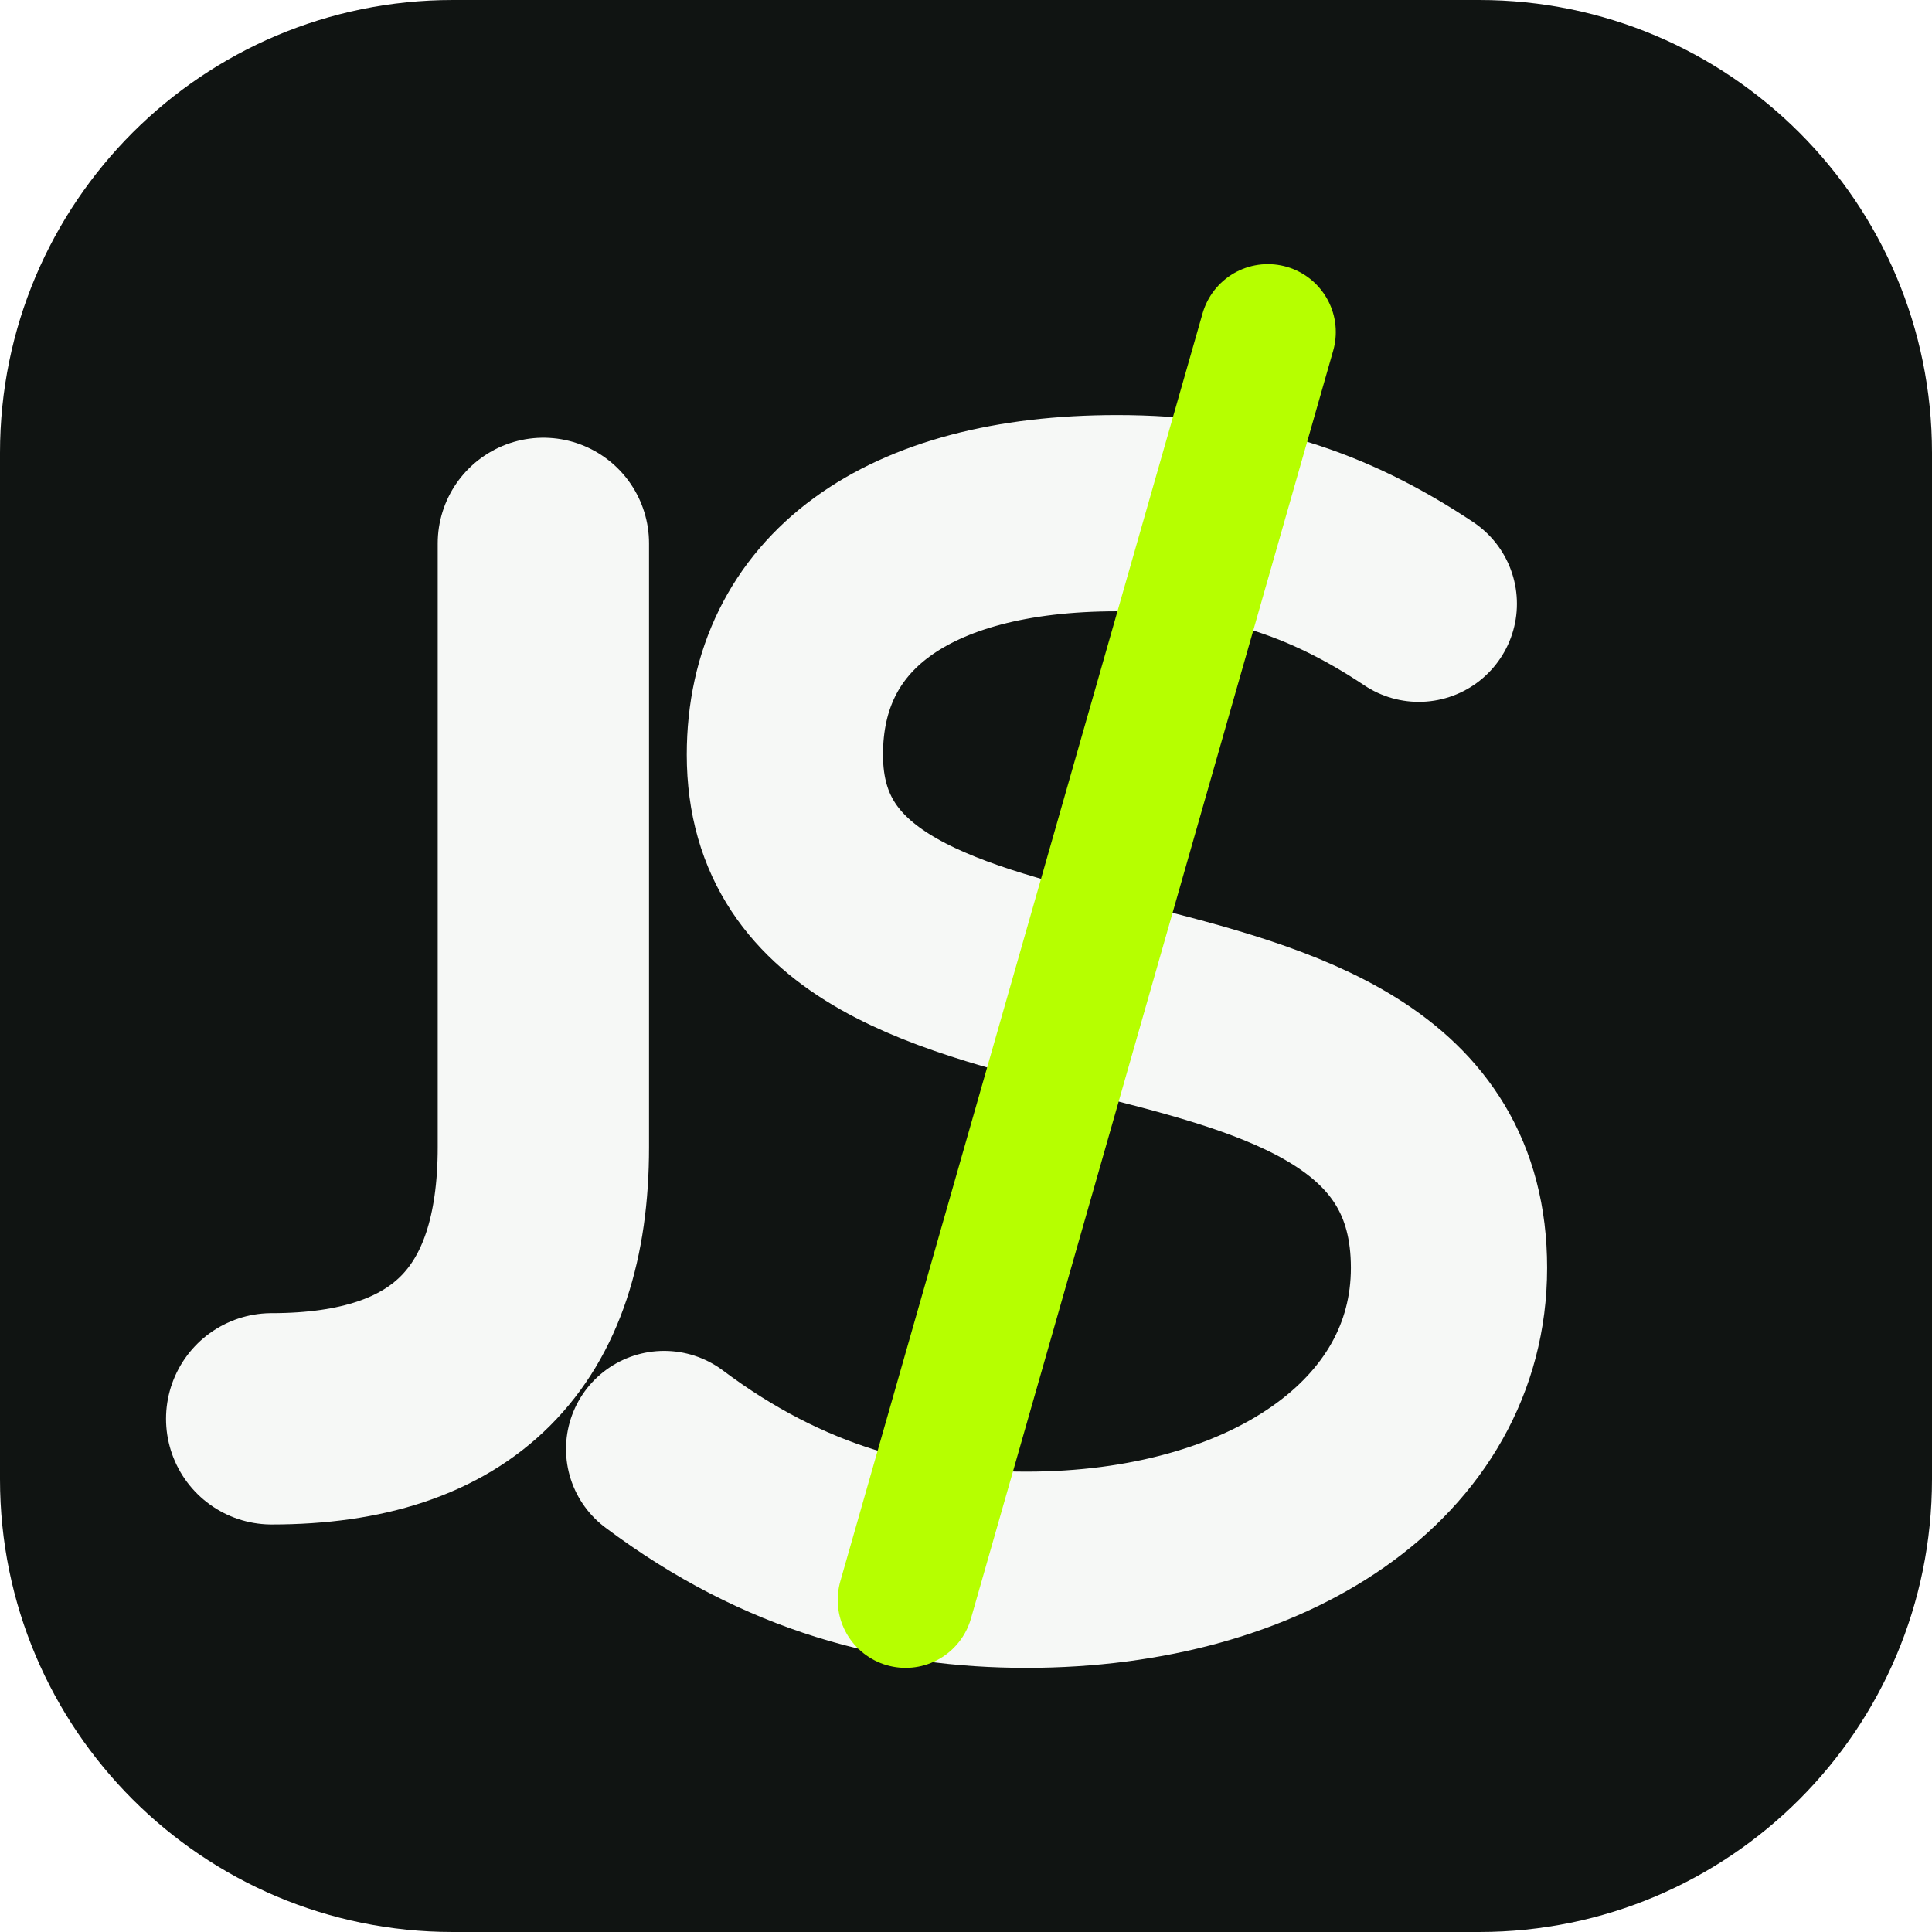
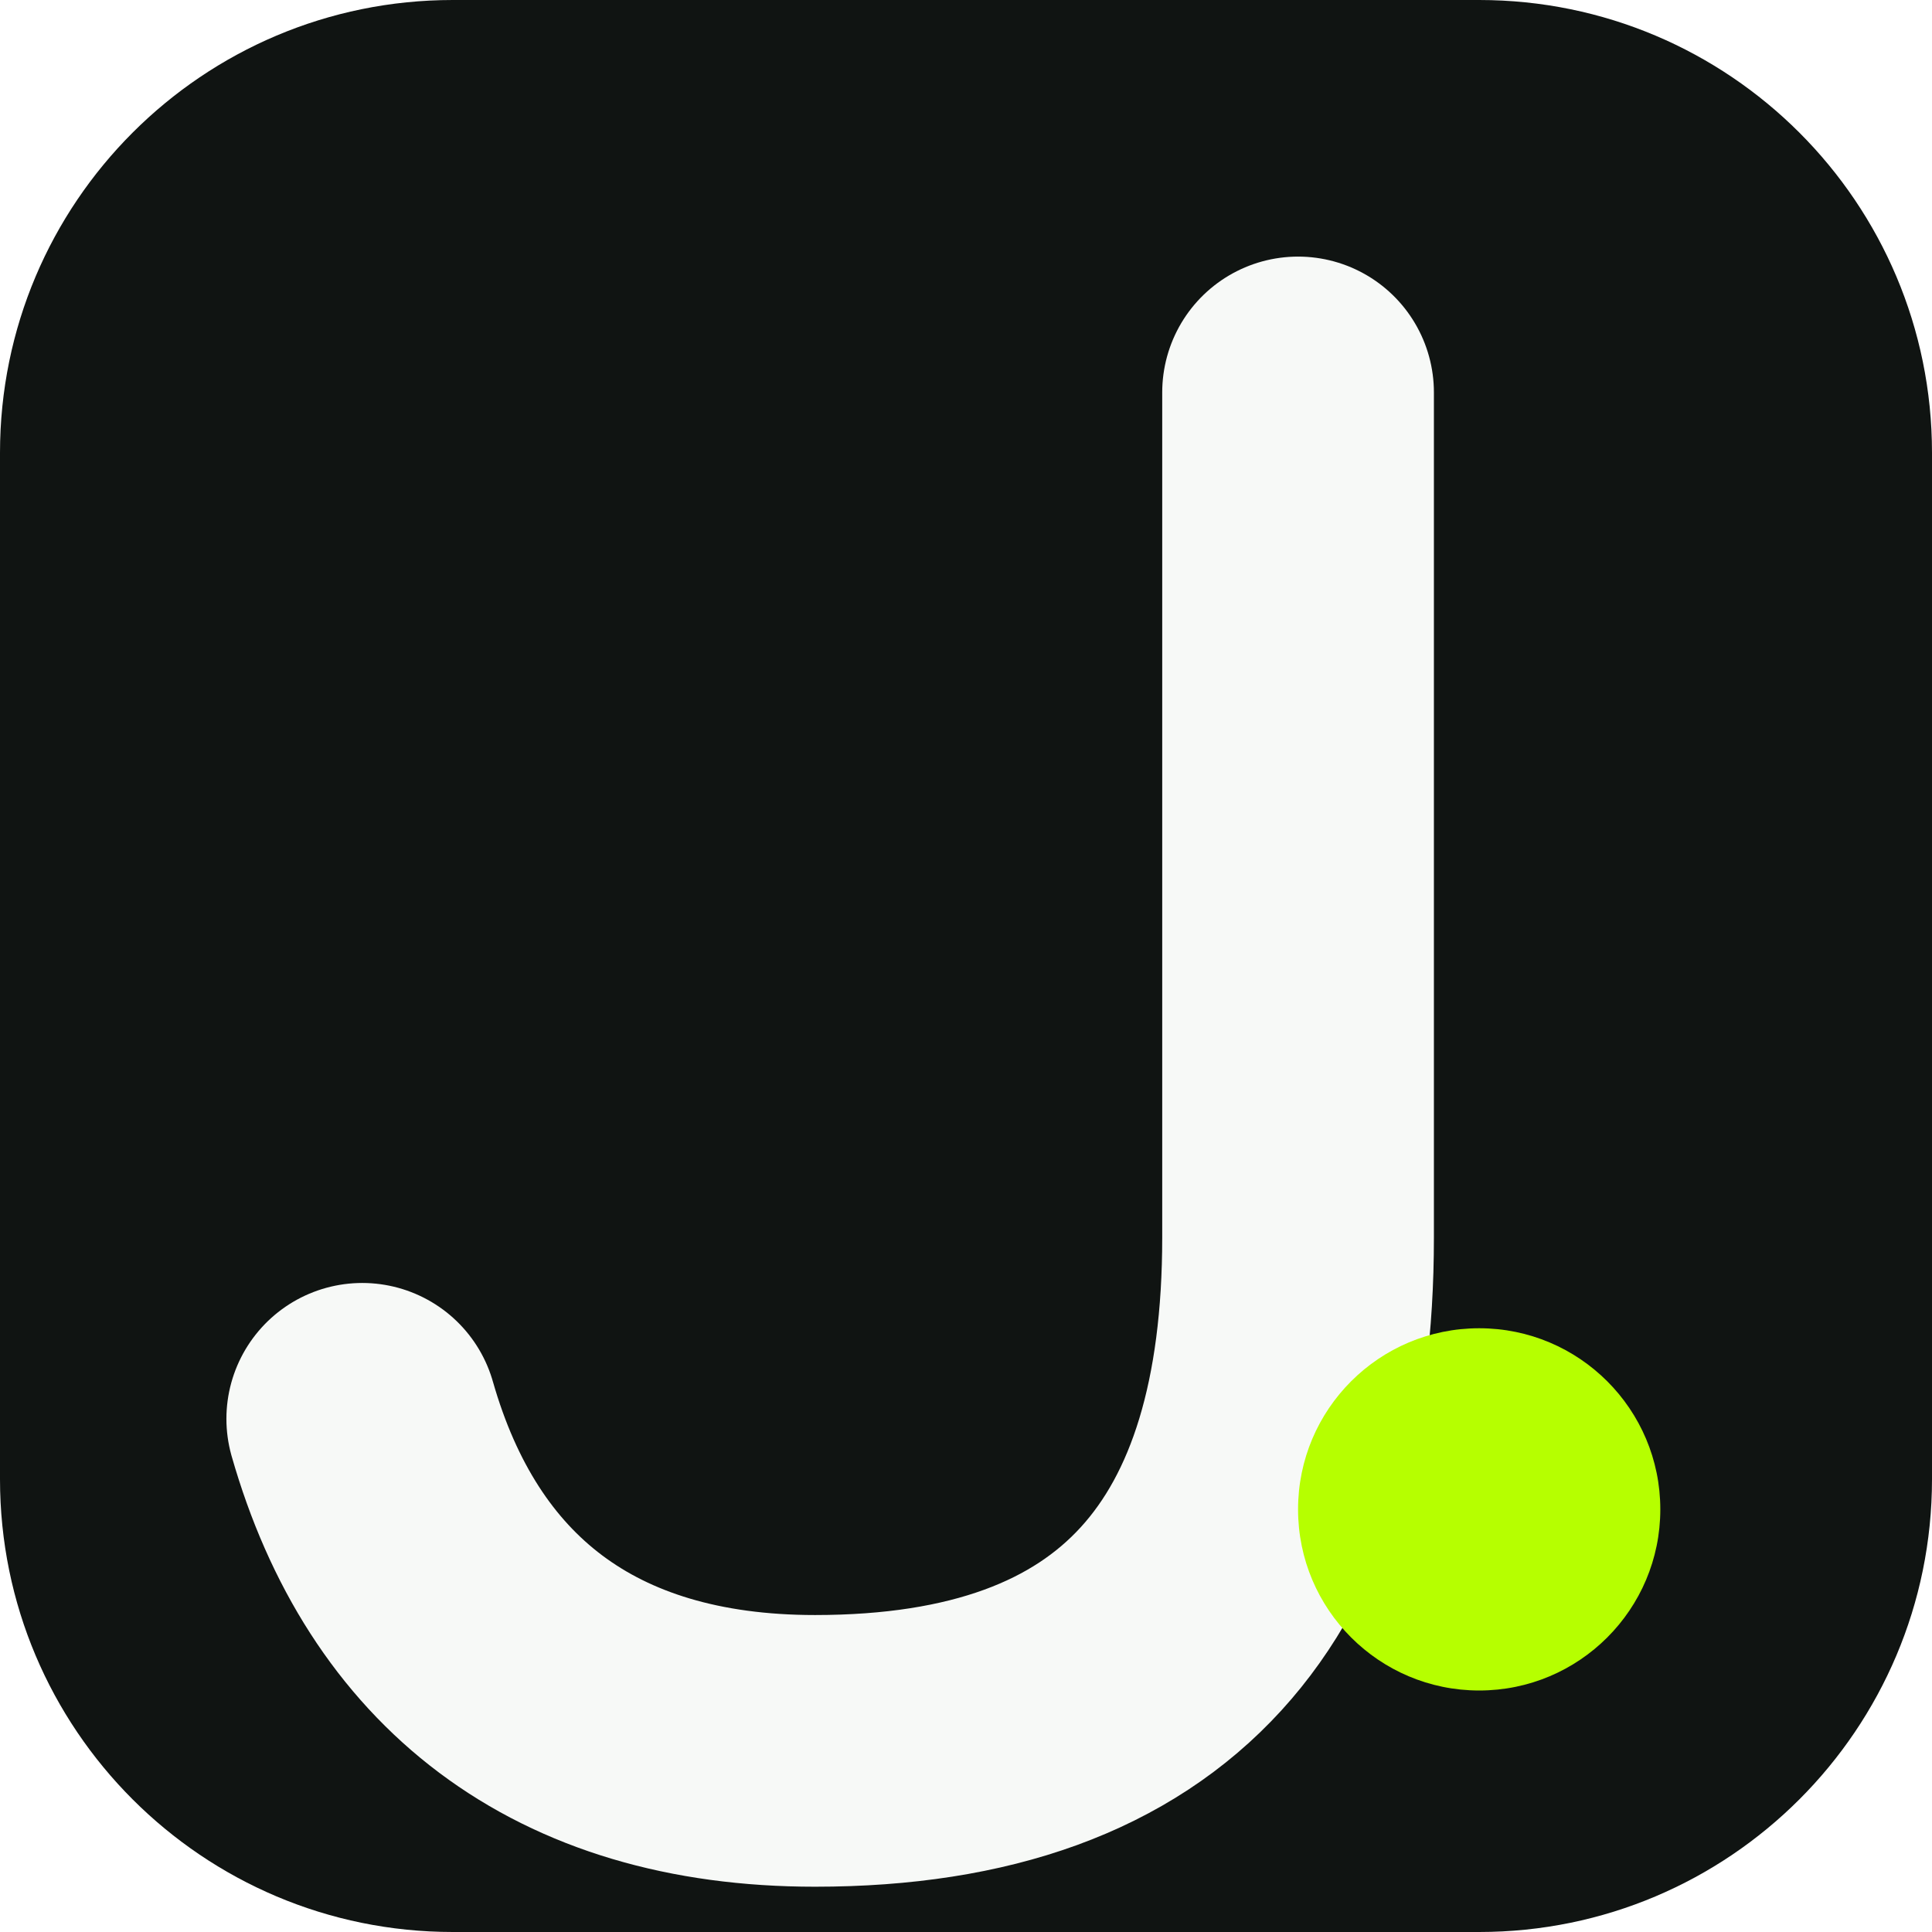
<svg xmlns="http://www.w3.org/2000/svg" viewBox="0 0 64 64" role="img" aria-label="JSL Code">
-   <rect width="64" height="64" rx="15" fill="#101412" />
-   <path d="M18 18v20c0 6-3 9-9 9" fill="none" stroke="#f6f8f6" stroke-width="7" stroke-linecap="round" stroke-linejoin="round" />
-   <path d="M47 20c-3-2-6-3-10-3-7 0-11 3-11 8 0 11 22 5 22 17 0 6-6 10-14 10-4 0-8-1-12-4" fill="none" stroke="#f6f8f6" stroke-width="6.5" stroke-linecap="round" />
-   <path d="M30 53 42 11" fill="none" stroke="#b6ff00" stroke-width="4.5" stroke-linecap="round" />
+   <rect x="0" y="0" width="64" height="64" rx="15" fill="#101412" />
+   <path d="M43 13v28c0 11-5 17-16 17-8 0-13-4-15-11" fill="none" stroke="#F7F9F7" stroke-width="9" stroke-linecap="round" stroke-linejoin="round" />
+   <circle cx="49" cy="50" r="6" fill="#B6FF00" />
</svg>
